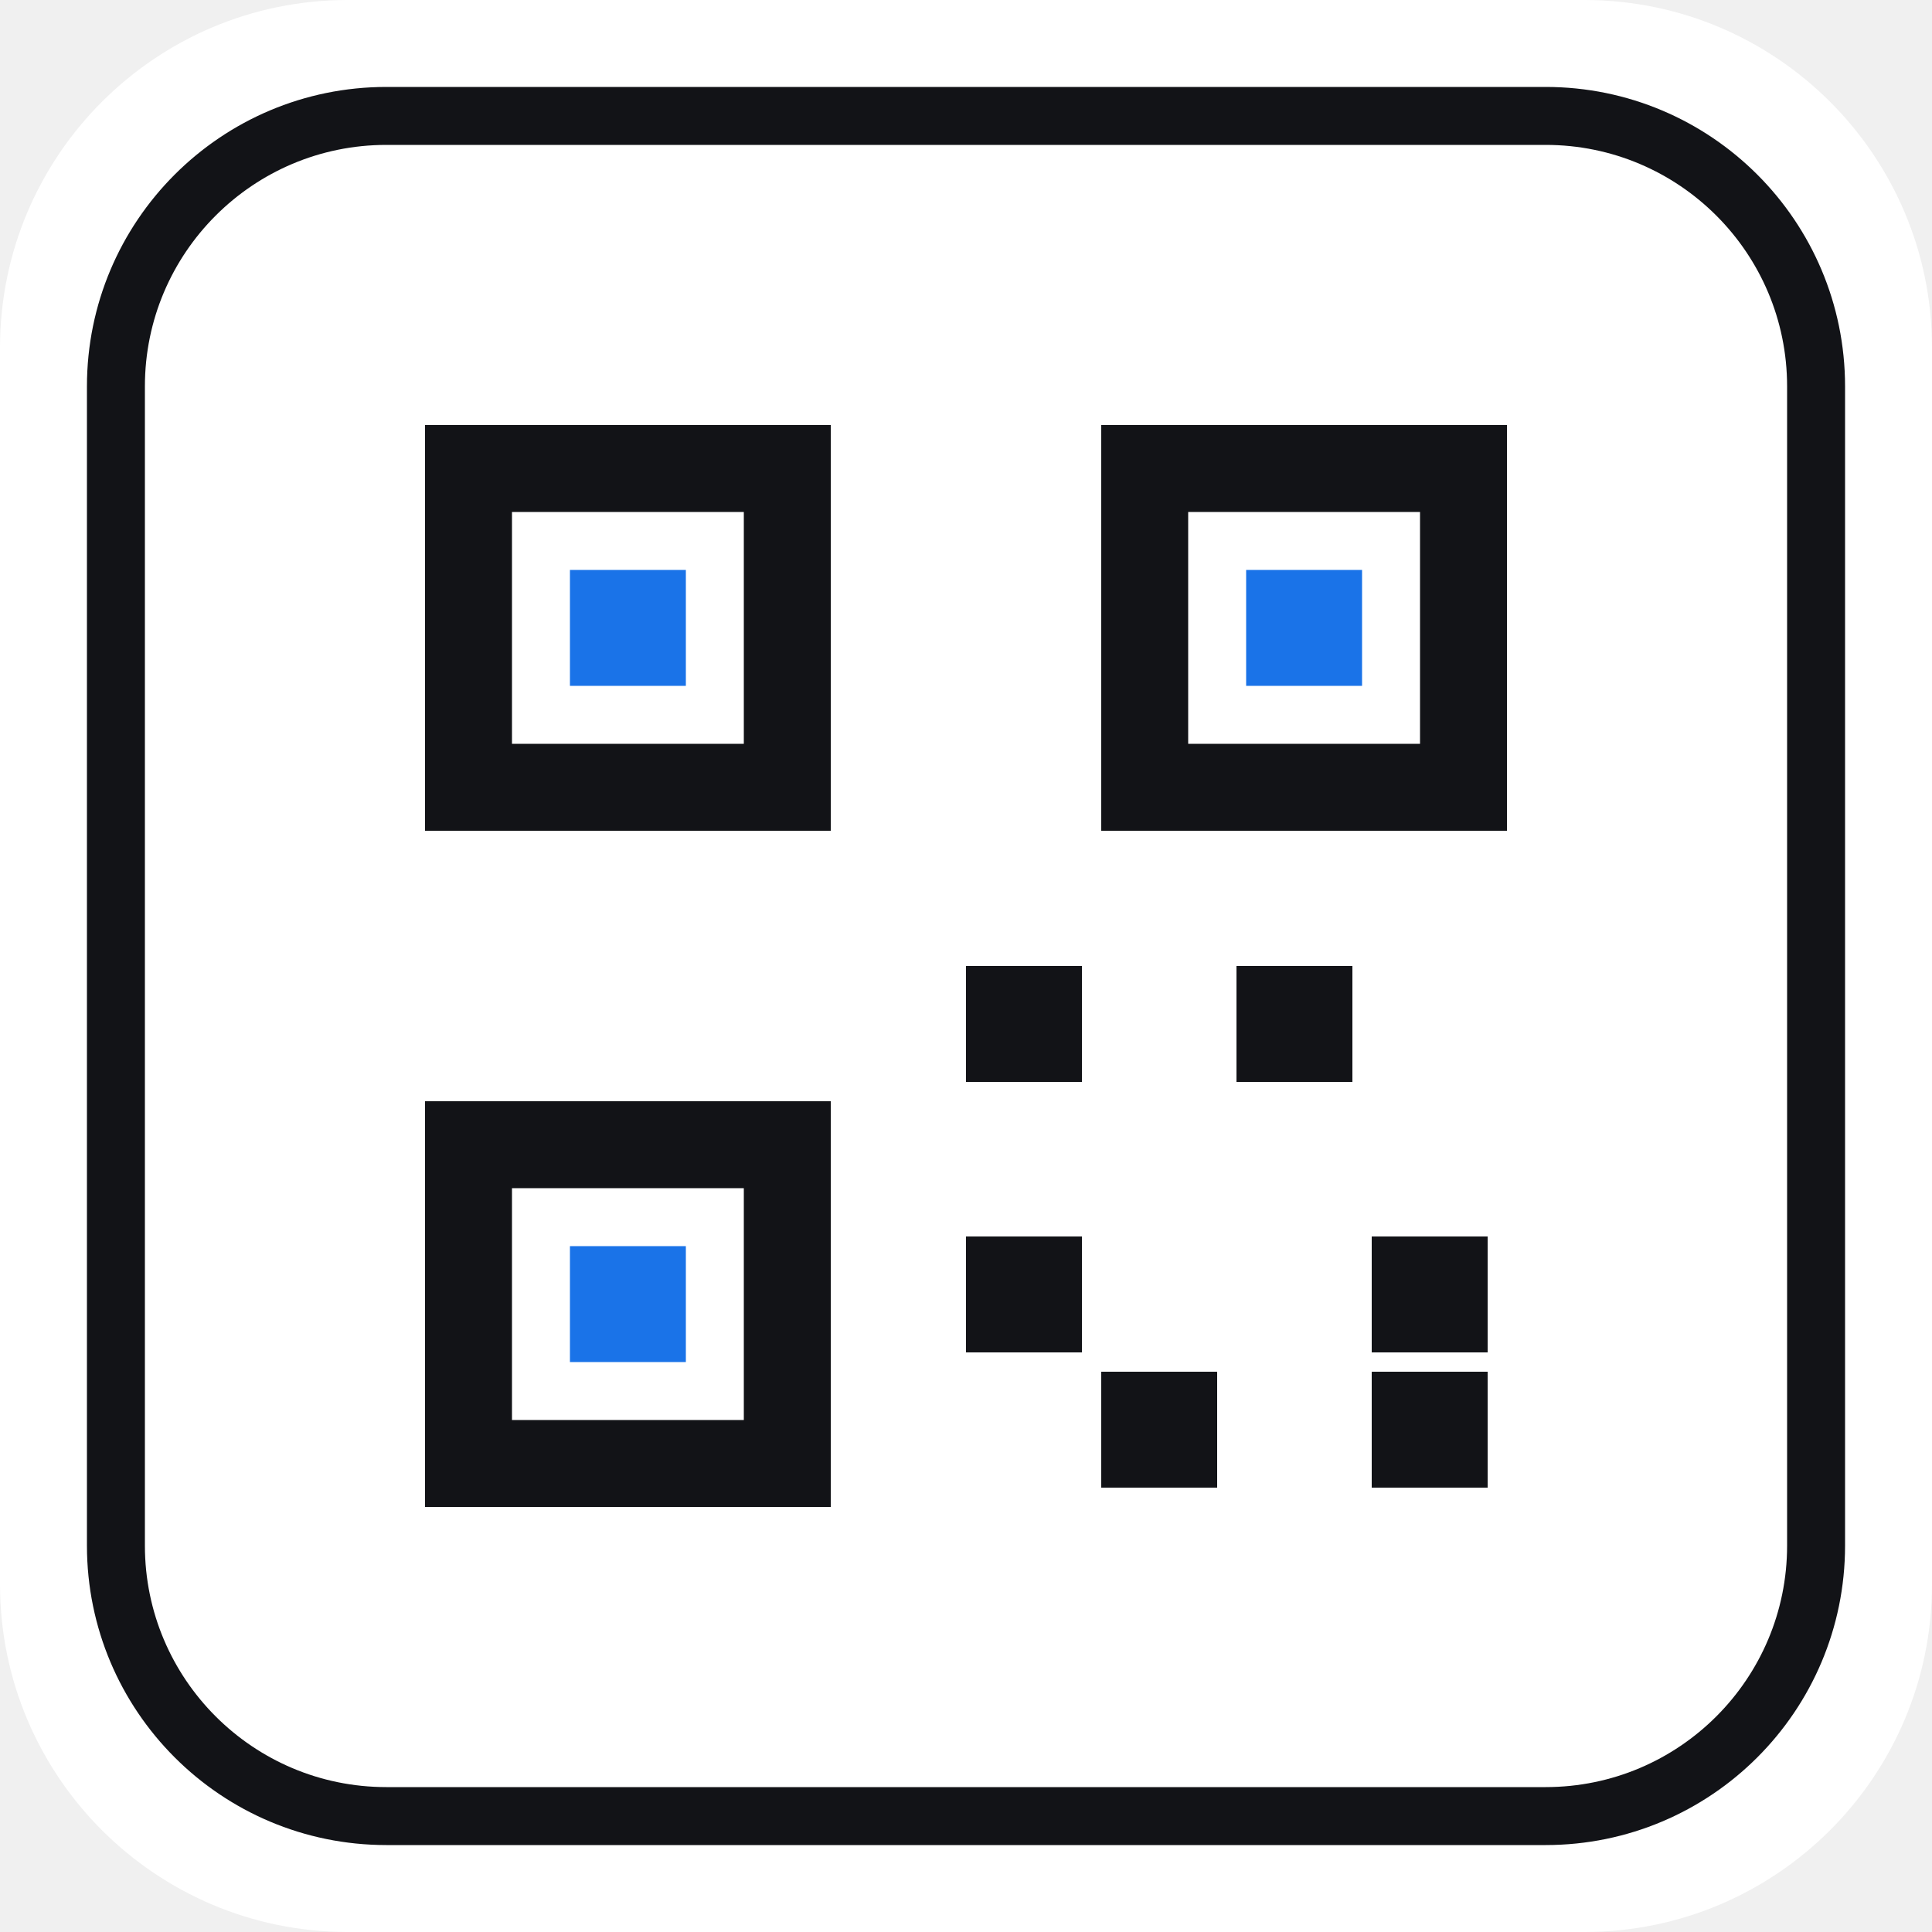
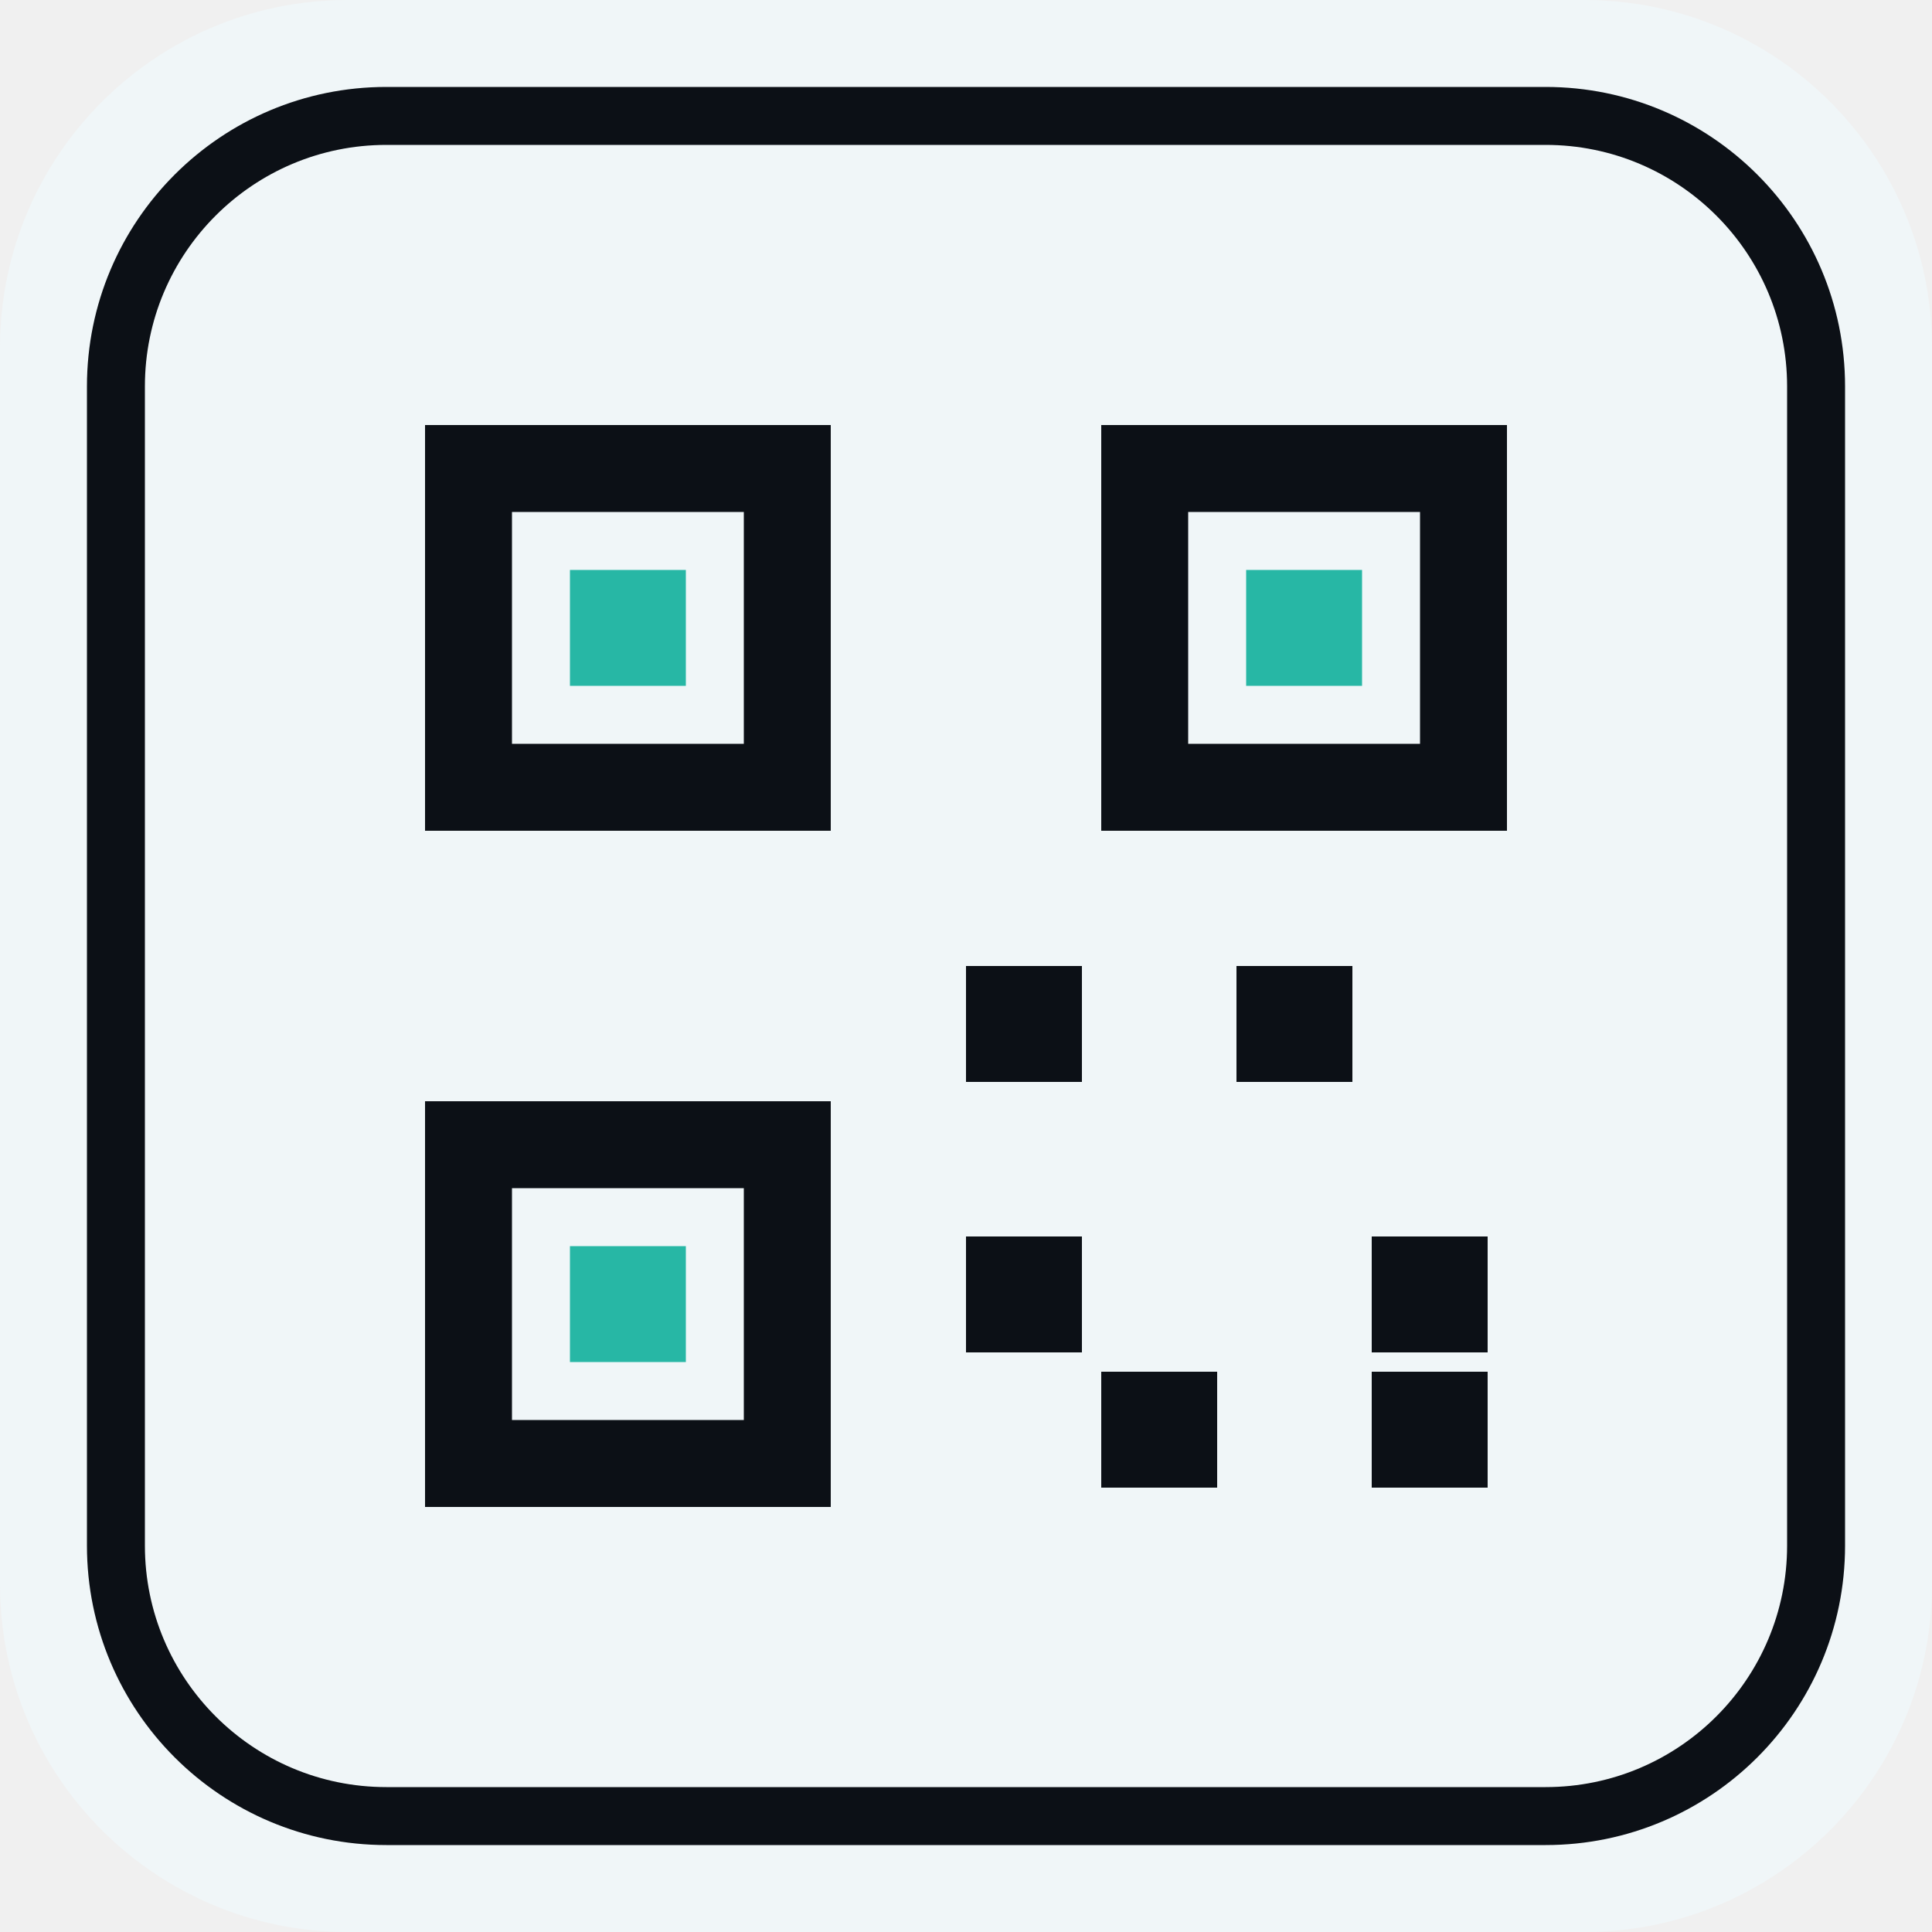
<svg xmlns="http://www.w3.org/2000/svg" viewBox="0 0 100 100">
-   <rect width="100" height="100" rx="18" fill="#ffffff" />
-   <rect x="6" y="6" width="88" height="88" rx="14" fill="none" stroke="#121317" stroke-width="3" />
+   <rect width="100" height="100" rx="18" fill="#f0f6f8" />
+   <rect x="6" y="6" width="88" height="88" rx="14" fill="none" stroke="#0c1016" stroke-width="3" />
  <g>
-     <rect x="22" y="22" width="21" height="21" fill="#121317" />
-     <rect x="26.5" y="26.5" width="12" height="12" fill="#ffffff" />
-     <rect x="29.5" y="29.5" width="6" height="6" fill="#1a73e8" />
-     <rect x="57" y="22" width="21" height="21" fill="#121317" />
-     <rect x="61.5" y="26.5" width="12" height="12" fill="#ffffff" />
-     <rect x="64.5" y="29.5" width="6" height="6" fill="#1a73e8" />
-     <rect x="22" y="57" width="21" height="21" fill="#121317" />
-     <rect x="26.5" y="61.5" width="12" height="12" fill="#ffffff" />
-     <rect x="29.5" y="64.5" width="6" height="6" fill="#1a73e8" />
+     <rect x="22" y="22" width="21" height="21" fill="#0c1016" />
+     <rect x="26.5" y="26.5" width="12" height="12" fill="#f0f6f8" />
+     <rect x="29.5" y="29.5" width="6" height="6" fill="#27b7a5" />
+     <rect x="57" y="22" width="21" height="21" fill="#0c1016" />
+     <rect x="61.5" y="26.5" width="12" height="12" fill="#f0f6f8" />
+     <rect x="64.5" y="29.5" width="6" height="6" fill="#27b7a5" />
+     <rect x="22" y="57" width="21" height="21" fill="#0c1016" />
+     <rect x="26.5" y="61.5" width="12" height="12" fill="#f0f6f8" />
+     <rect x="29.5" y="64.5" width="6" height="6" fill="#27b7a5" />
  </g>
-   <g fill="#121317">
+   <g fill="#0c1016">
    <rect x="50" y="50" width="6" height="6" />
    <rect x="64" y="50" width="6" height="6" />
    <rect x="50" y="64" width="6" height="6" />
    <rect x="57" y="71" width="6" height="6" />
    <rect x="71" y="64" width="6" height="6" />
    <rect x="71" y="78" width="6" height="6" transform="translate(0 -7)" />
  </g>
</svg>
